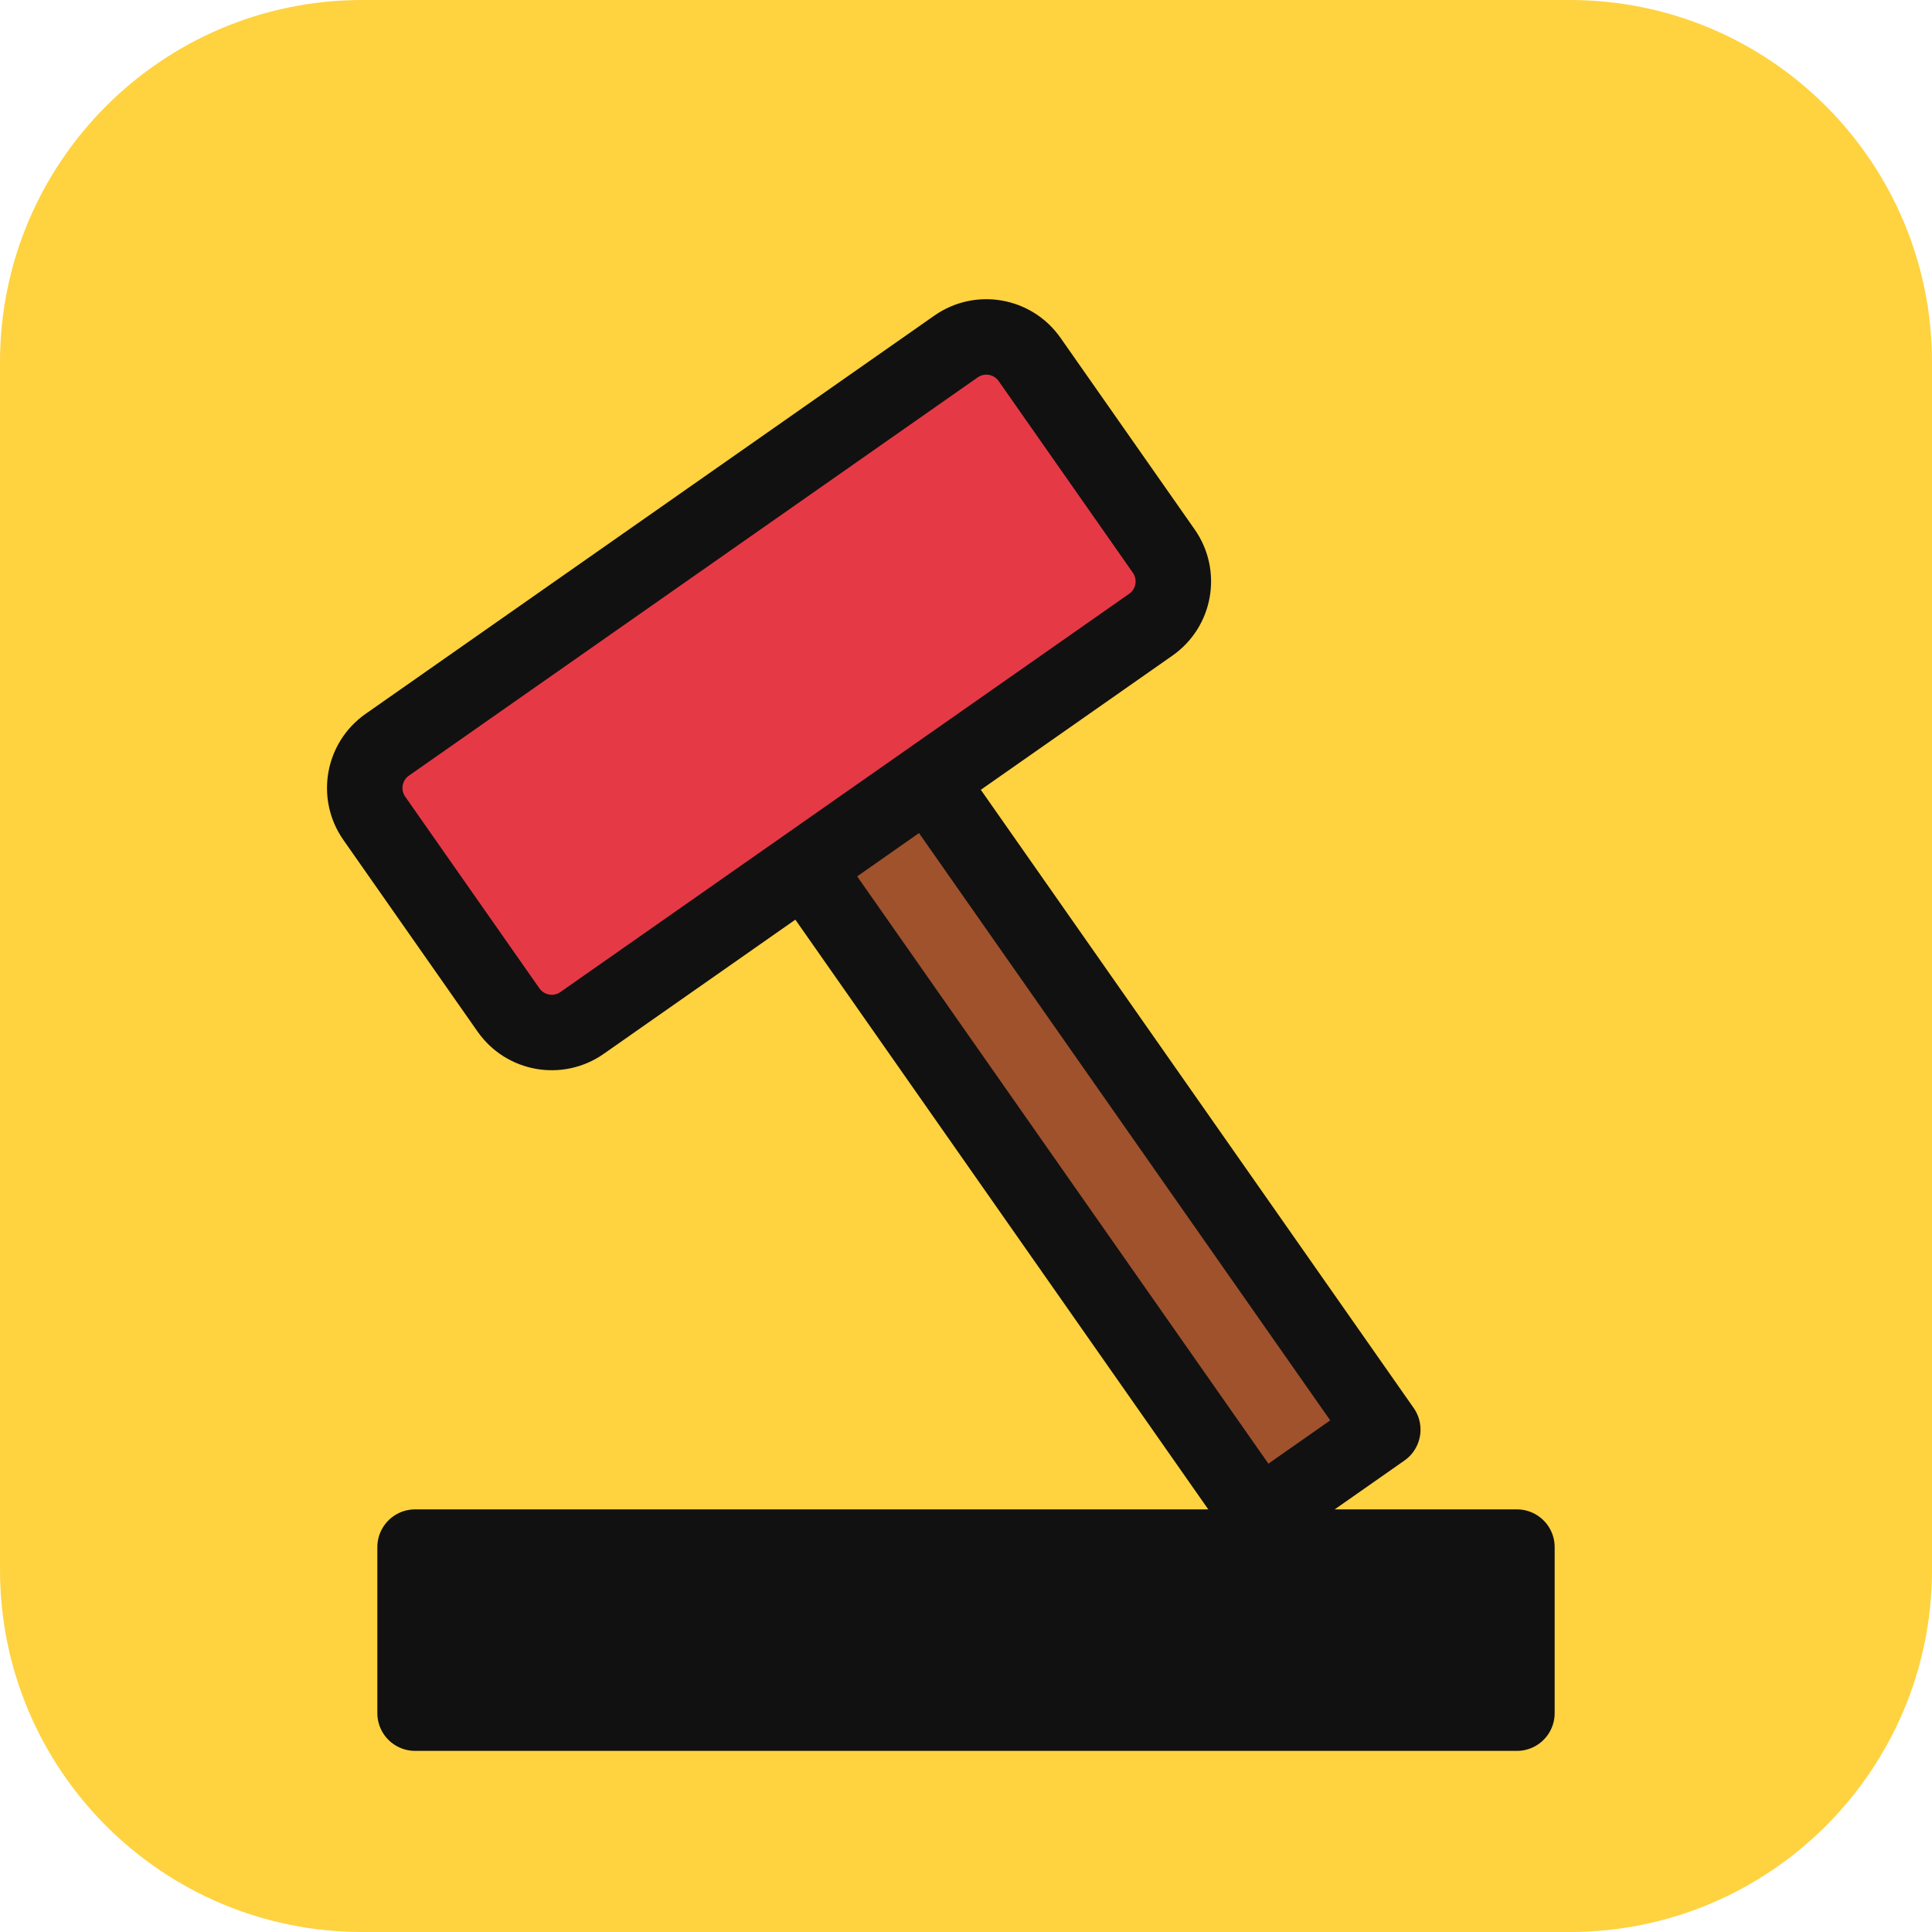
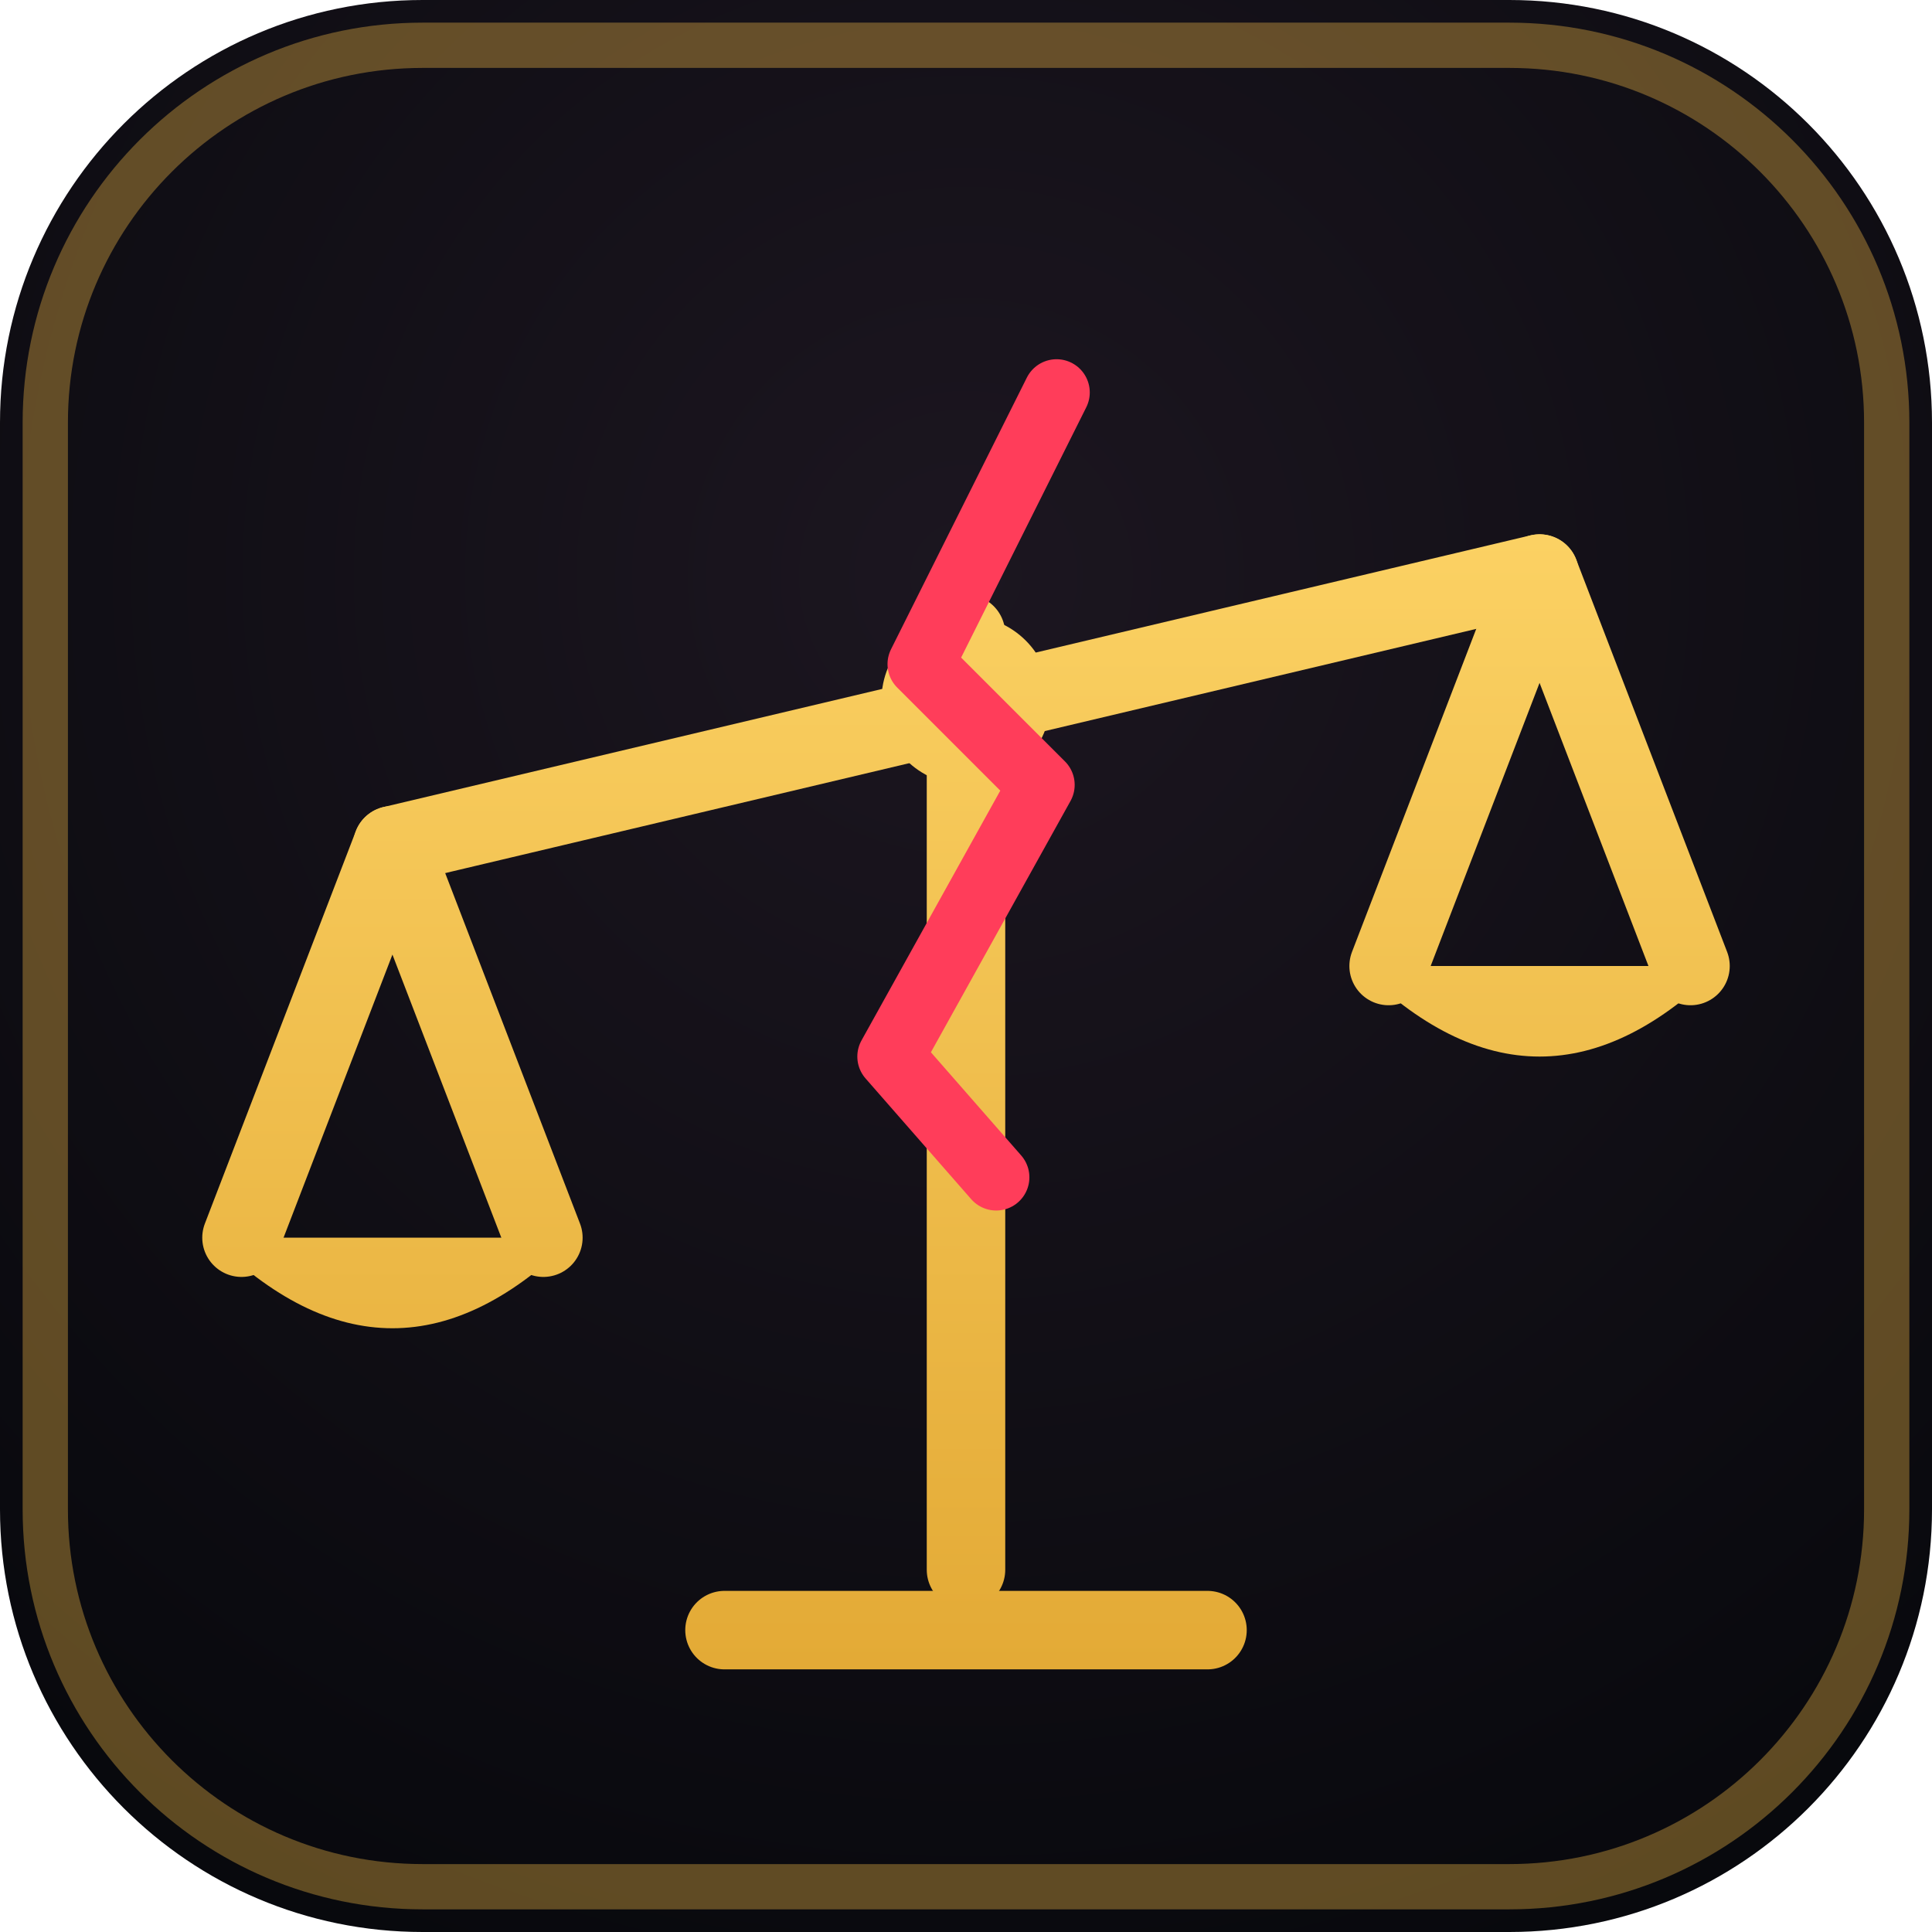
- <svg xmlns="http://www.w3.org/2000/svg" viewBox="0 0 512 512">
-   <rect width="512" height="512" rx="96" fill="#ffd23f" />
-   <g stroke="#111" stroke-width="20" stroke-linejoin="round">
-     <g transform="rotate(-35 256 256)">
-       <rect x="236" y="190" width="40" height="230" fill="#a0522d" />
-       <rect x="150" y="120" width="212" height="90" rx="14" fill="#e63946" />
+ <svg xmlns="http://www.w3.org/2000/svg" viewBox="0 0 64 64">
+   <defs>
+     <linearGradient id="g" gradientUnits="userSpaceOnUse" x1="0" y1="8" x2="0" y2="56">
+       <stop offset="0" stop-color="#ffd76a" />
+       <stop offset="1" stop-color="#e0a530" />
+     </linearGradient>
+     <radialGradient id="bg" cx="0.5" cy="0.3" r="0.8">
+       <stop offset="0" stop-color="#1c1620" />
+       <stop offset="1" stop-color="#07080c" />
+     </radialGradient>
+   </defs>
+   <rect width="64" height="64" rx="14" fill="url(#bg)" />
+   <rect x="1.5" y="1.5" width="61" height="61" rx="12.5" fill="none" stroke="#ffc24b" stroke-opacity="0.35" stroke-width="1.5" />
+   <g transform="translate(0 4)">
+     <g fill="none" stroke="url(#g)" stroke-width="2.6" stroke-linecap="round" stroke-linejoin="round">
+       <path d="M32 17 V48" />
+       <path d="M24 50 H40" />
+       <path d="M13 24 L51 15" />
+       <path d="M13 24 L8 37 M13 24 L18 37" />
+       <path d="M51 15 L46 28 M51 15 L56 28" />
    </g>
-     <rect x="110" y="410" width="292" height="44" fill="#111" />
+     <path d="M7 37 Q13 43 19 37 Z" fill="url(#g)" />
+     <path d="M45 28 Q51 34 57 28 Z" fill="url(#g)" />
+     <circle cx="32" cy="19.2" r="2.8" fill="url(#g)" />
+     <path d="M35 9 L30.5 18 L34.5 22 L29.5 31 L33 35" fill="none" stroke="#ff3d5a" stroke-width="2.2" stroke-linecap="round" stroke-linejoin="round" />
  </g>
</svg>
